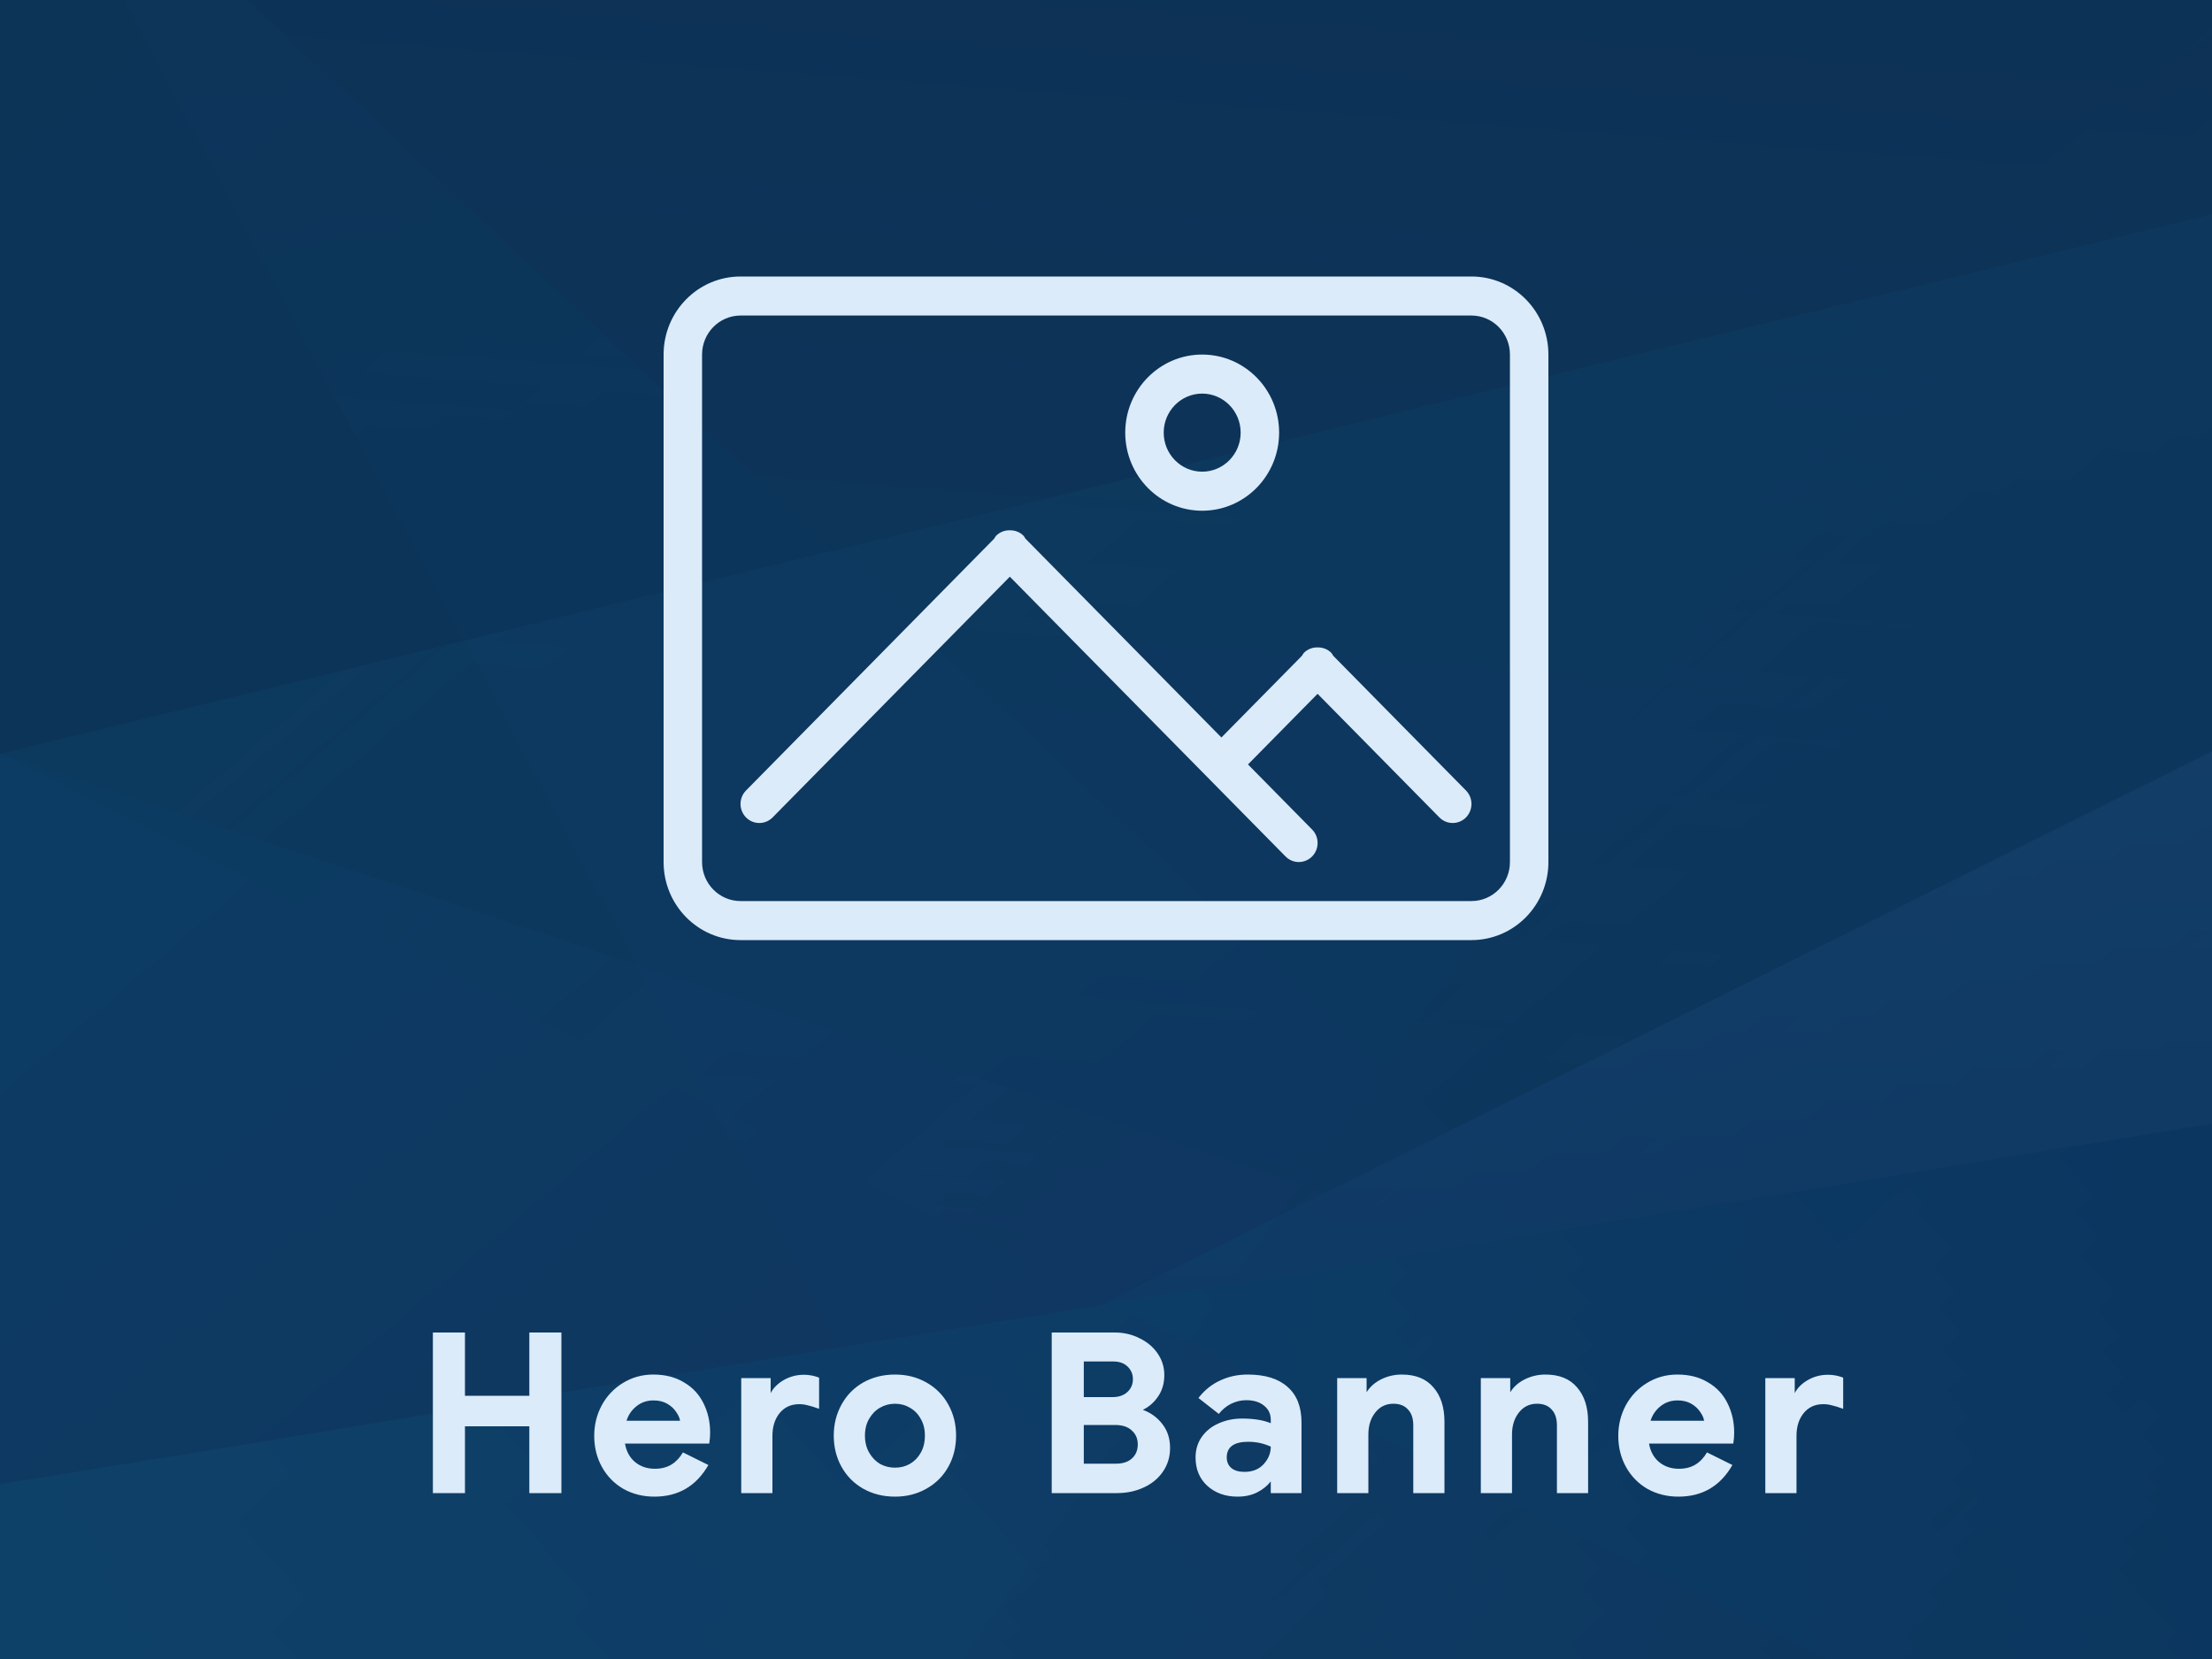
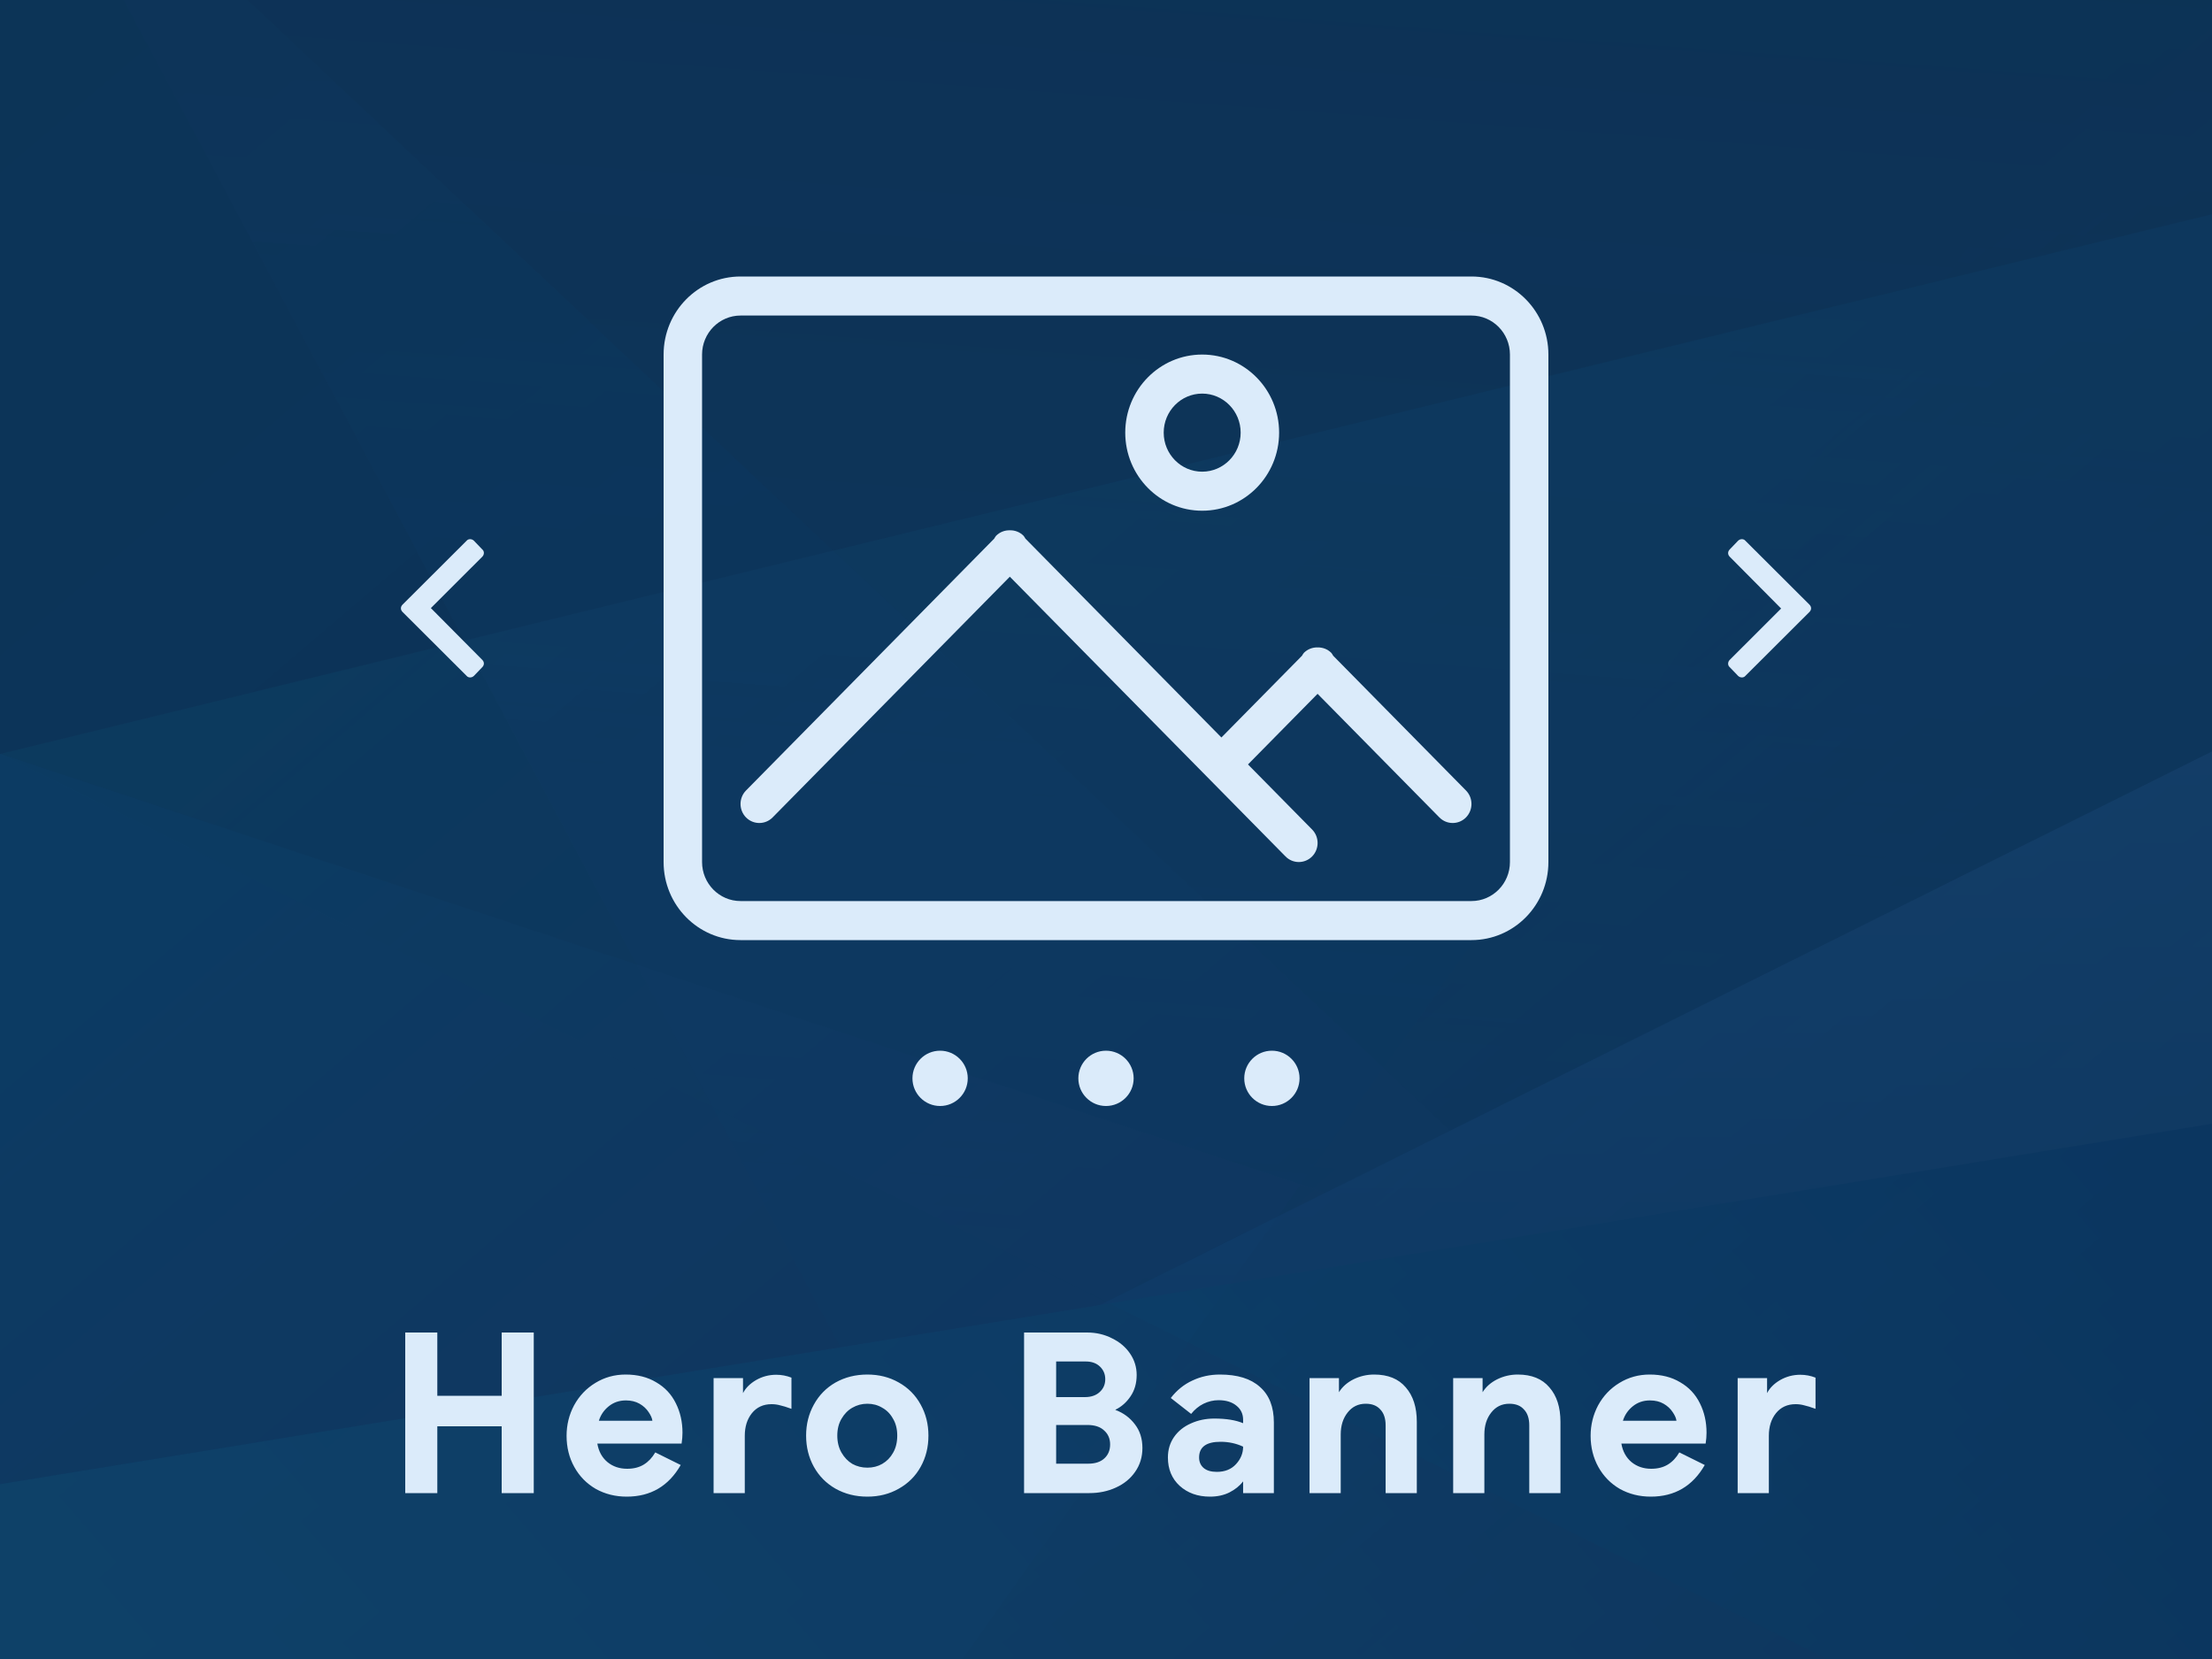
<svg xmlns="http://www.w3.org/2000/svg" width="80" height="60" viewBox="0 0 80 60" fill="none">
  <g clip-path="url(#clip0)">
    <rect width="80" height="60" fill="#0C3255" />
    <g opacity="0.15">
      <path d="M80.219 7.695L4.02693e-06 27.266L0 67L80.219 67L80.219 7.695Z" fill="url(#paint0_linear)" fill-opacity="0.32" />
      <path d="M7.64254e-06 -8.41L80.219 67L0 67L7.64254e-06 -8.41Z" fill="url(#paint1_linear)" fill-opacity="0.43" />
      <path d="M7.64254e-06 -8.41L80.219 -3.757L80.219 67L40.108 67L7.64254e-06 -8.41Z" fill="url(#paint2_linear)" fill-opacity="0.42" />
      <path d="M4.02693e-06 27.266L80.165 53.803L80.219 67L0 67L4.02693e-06 27.266Z" fill="url(#paint3_linear)" fill-opacity="0.45" />
      <path d="M0 67L80.219 67L80.219 27.068L0 67Z" fill="url(#paint4_linear)" />
      <path d="M1.35019e-06 53.678L80.219 40.606L80.219 67L0 67L1.35019e-06 53.678Z" fill="url(#paint5_linear)" />
      <path d="M80.219 67L4.02693e-06 27.266L0 67L80.219 67Z" fill="url(#paint6_linear)" fill-opacity="0.23" />
      <path d="M29.83 67L80.218 -3.757L80.218 67L29.83 67Z" fill="url(#paint7_linear)" fill-opacity="0.36" />
    </g>
    <path fill-rule="evenodd" clip-rule="evenodd" d="M53.217 34H26.783C25.246 34 24 32.736 24 31.177V12.823C24 11.264 25.246 10 26.783 10H53.217C54.754 10 56 11.264 56 12.823V31.177C56 32.736 54.754 34 53.217 34ZM54.609 12.823C54.609 12.044 53.985 11.412 53.217 11.412H26.783C26.015 11.412 25.391 12.044 25.391 12.823V31.177C25.391 31.956 26.015 32.588 26.783 32.588H53.217C53.985 32.588 54.609 31.956 54.609 31.177V12.823ZM52.058 29.564L47.652 25.093L45.135 27.647L47.454 30C47.719 30.269 47.719 30.706 47.454 30.975C47.188 31.244 46.758 31.244 46.493 30.975L36.522 20.857L27.942 29.564C27.677 29.832 27.247 29.832 26.981 29.564C26.716 29.294 26.716 28.858 26.981 28.589L35.958 19.479C35.98 19.445 35.995 19.408 36.024 19.378C36.161 19.239 36.342 19.175 36.522 19.179C36.701 19.175 36.882 19.239 37.019 19.378C37.048 19.408 37.062 19.445 37.085 19.479L44.174 26.672L47.089 23.715C47.112 23.681 47.126 23.643 47.155 23.613C47.292 23.475 47.473 23.41 47.652 23.415C47.832 23.41 48.013 23.475 48.15 23.613C48.179 23.643 48.193 23.681 48.216 23.715L53.019 28.589C53.284 28.858 53.284 29.294 53.019 29.564C52.753 29.832 52.324 29.832 52.058 29.564ZM43.478 18.471C41.942 18.471 40.696 17.206 40.696 15.647C40.696 14.088 41.942 12.823 43.478 12.823C45.015 12.823 46.261 14.088 46.261 15.647C46.261 17.206 45.015 18.471 43.478 18.471ZM43.478 14.235C42.71 14.235 42.087 14.868 42.087 15.647C42.087 16.426 42.71 17.059 43.478 17.059C44.246 17.059 44.87 16.426 44.87 15.647C44.87 14.868 44.246 14.235 43.478 14.235Z" fill="#DBEBFA" />
-     <path d="M15.656 48.192H16.816V50.48H19.144V48.192H20.304V54H19.144V51.584H16.816V54H15.656V48.192ZM23.667 54.128C23.256 54.128 22.883 54.035 22.547 53.848C22.216 53.656 21.957 53.392 21.771 53.056C21.584 52.72 21.491 52.344 21.491 51.928C21.491 51.533 21.581 51.165 21.763 50.824C21.95 50.483 22.206 50.213 22.531 50.016C22.861 49.813 23.227 49.712 23.627 49.712C24.053 49.712 24.422 49.805 24.731 49.992C25.046 50.173 25.283 50.427 25.443 50.752C25.603 51.072 25.683 51.427 25.683 51.816C25.683 51.939 25.672 52.069 25.651 52.208H22.603C22.651 52.491 22.773 52.715 22.971 52.88C23.168 53.04 23.405 53.12 23.683 53.12C23.918 53.12 24.117 53.069 24.283 52.968C24.448 52.867 24.587 52.72 24.699 52.528L25.619 52.984C25.181 53.747 24.531 54.128 23.667 54.128ZM24.595 51.384C24.584 51.293 24.539 51.189 24.459 51.072C24.379 50.949 24.27 50.848 24.131 50.768C23.992 50.688 23.827 50.648 23.635 50.648C23.395 50.648 23.187 50.72 23.011 50.864C22.84 51.003 22.723 51.176 22.659 51.384H24.595ZM26.808 49.84H27.872V50.384C27.968 50.197 28.126 50.04 28.344 49.912C28.568 49.784 28.811 49.72 29.072 49.72C29.264 49.72 29.448 49.755 29.624 49.824V50.952C29.448 50.888 29.31 50.845 29.208 50.824C29.112 50.797 29.011 50.784 28.904 50.784C28.606 50.784 28.368 50.893 28.192 51.112C28.022 51.325 27.936 51.597 27.936 51.928V54H26.808V49.84ZM32.37 54.128C31.944 54.128 31.56 54.032 31.218 53.84C30.882 53.648 30.621 53.384 30.434 53.048C30.248 52.712 30.154 52.336 30.154 51.92C30.154 51.509 30.248 51.136 30.434 50.8C30.621 50.459 30.882 50.192 31.218 50C31.56 49.808 31.944 49.712 32.37 49.712C32.792 49.712 33.17 49.808 33.506 50C33.848 50.192 34.112 50.459 34.298 50.8C34.485 51.136 34.578 51.509 34.578 51.92C34.578 52.336 34.485 52.712 34.298 53.048C34.112 53.384 33.848 53.648 33.506 53.84C33.17 54.032 32.792 54.128 32.37 54.128ZM32.37 53.08C32.568 53.08 32.746 53.035 32.906 52.944C33.072 52.848 33.202 52.715 33.298 52.544C33.4 52.368 33.45 52.16 33.45 51.92C33.45 51.685 33.4 51.483 33.298 51.312C33.202 51.136 33.072 51.003 32.906 50.912C32.746 50.816 32.568 50.768 32.37 50.768C32.173 50.768 31.992 50.816 31.826 50.912C31.666 51.003 31.536 51.136 31.434 51.312C31.333 51.483 31.282 51.685 31.282 51.92C31.282 52.155 31.333 52.36 31.434 52.536C31.536 52.712 31.666 52.848 31.826 52.944C31.992 53.035 32.173 53.08 32.37 53.08ZM38.037 48.192H40.317C40.643 48.192 40.941 48.261 41.213 48.4C41.491 48.533 41.709 48.717 41.869 48.952C42.029 49.187 42.109 49.445 42.109 49.728C42.109 50.027 42.035 50.285 41.885 50.504C41.741 50.717 41.56 50.877 41.341 50.984V50.992C41.629 51.099 41.864 51.272 42.045 51.512C42.227 51.747 42.317 52.032 42.317 52.368C42.317 52.693 42.229 52.981 42.053 53.232C41.883 53.477 41.651 53.667 41.357 53.8C41.069 53.933 40.749 54 40.397 54H38.037V48.192ZM40.237 50.528C40.461 50.528 40.64 50.467 40.773 50.344C40.907 50.221 40.973 50.067 40.973 49.88C40.973 49.699 40.909 49.547 40.781 49.424C40.653 49.301 40.483 49.24 40.269 49.24H39.197V50.528H40.237ZM40.357 52.936C40.608 52.936 40.803 52.872 40.941 52.744C41.08 52.616 41.149 52.448 41.149 52.24C41.149 52.032 41.077 51.864 40.933 51.736C40.795 51.603 40.592 51.536 40.325 51.536H39.197V52.936H40.357ZM44.759 54.128C44.316 54.128 43.951 53.997 43.663 53.736C43.38 53.475 43.239 53.133 43.239 52.712C43.239 52.429 43.314 52.181 43.463 51.968C43.612 51.755 43.815 51.592 44.071 51.48C44.327 51.363 44.61 51.304 44.919 51.304C45.346 51.304 45.692 51.36 45.959 51.472V51.352C45.959 51.139 45.879 50.968 45.719 50.84C45.559 50.707 45.343 50.64 45.071 50.64C44.884 50.64 44.703 50.683 44.527 50.768C44.356 50.853 44.207 50.976 44.079 51.136L43.343 50.56C43.562 50.277 43.823 50.067 44.127 49.928C44.431 49.784 44.762 49.712 45.119 49.712C45.754 49.712 46.236 49.861 46.567 50.16C46.903 50.453 47.071 50.883 47.071 51.448V54H45.959V53.584H45.951C45.834 53.739 45.671 53.869 45.463 53.976C45.26 54.077 45.026 54.128 44.759 54.128ZM45.007 53.232C45.3 53.232 45.532 53.139 45.703 52.952C45.874 52.765 45.959 52.555 45.959 52.32C45.708 52.203 45.436 52.144 45.143 52.144C44.626 52.144 44.367 52.333 44.367 52.712C44.367 52.867 44.42 52.992 44.527 53.088C44.639 53.184 44.799 53.232 45.007 53.232ZM48.361 49.84H49.425V50.352C49.543 50.16 49.716 50.005 49.945 49.888C50.18 49.771 50.431 49.712 50.697 49.712C51.199 49.712 51.58 49.867 51.841 50.176C52.108 50.48 52.241 50.896 52.241 51.424V54H51.113V51.552C51.113 51.301 51.049 51.109 50.921 50.976C50.799 50.837 50.623 50.768 50.393 50.768C50.121 50.768 49.903 50.875 49.737 51.088C49.572 51.296 49.489 51.56 49.489 51.88V54H48.361V49.84ZM53.556 49.84H54.62V50.352C54.738 50.16 54.911 50.005 55.14 49.888C55.375 49.771 55.626 49.712 55.892 49.712C56.394 49.712 56.775 49.867 57.036 50.176C57.303 50.48 57.436 50.896 57.436 51.424V54H56.308V51.552C56.308 51.301 56.244 51.109 56.116 50.976C55.994 50.837 55.818 50.768 55.588 50.768C55.316 50.768 55.098 50.875 54.932 51.088C54.767 51.296 54.684 51.56 54.684 51.88V54H53.556V49.84ZM60.703 54.128C60.293 54.128 59.919 54.035 59.583 53.848C59.253 53.656 58.994 53.392 58.807 53.056C58.621 52.72 58.527 52.344 58.527 51.928C58.527 51.533 58.618 51.165 58.799 50.824C58.986 50.483 59.242 50.213 59.567 50.016C59.898 49.813 60.263 49.712 60.663 49.712C61.09 49.712 61.458 49.805 61.767 49.992C62.082 50.173 62.319 50.427 62.479 50.752C62.639 51.072 62.719 51.427 62.719 51.816C62.719 51.939 62.709 52.069 62.687 52.208H59.639C59.687 52.491 59.81 52.715 60.007 52.88C60.205 53.04 60.442 53.12 60.719 53.12C60.954 53.12 61.154 53.069 61.319 52.968C61.485 52.867 61.623 52.72 61.735 52.528L62.655 52.984C62.218 53.747 61.567 54.128 60.703 54.128ZM61.631 51.384C61.621 51.293 61.575 51.189 61.495 51.072C61.415 50.949 61.306 50.848 61.167 50.768C61.029 50.688 60.863 50.648 60.671 50.648C60.431 50.648 60.223 50.72 60.047 50.864C59.877 51.003 59.759 51.176 59.695 51.384H61.631ZM63.845 49.84H64.909V50.384C65.005 50.197 65.162 50.04 65.381 49.912C65.605 49.784 65.847 49.72 66.109 49.72C66.301 49.72 66.485 49.755 66.661 49.824V50.952C66.485 50.888 66.346 50.845 66.245 50.824C66.149 50.797 66.047 50.784 65.941 50.784C65.642 50.784 65.405 50.893 65.229 51.112C65.058 51.325 64.973 51.597 64.973 51.928V54H63.845V49.84Z" fill="#DBEBFA" />
+     <path d="M14.656 48.192H15.816V50.48H18.144V48.192H19.304V54H18.144V51.584H15.816V54H14.656V48.192ZM22.667 54.128C22.256 54.128 21.883 54.035 21.547 53.848C21.216 53.656 20.957 53.392 20.771 53.056C20.584 52.72 20.491 52.344 20.491 51.928C20.491 51.533 20.581 51.165 20.763 50.824C20.95 50.483 21.206 50.213 21.531 50.016C21.861 49.813 22.227 49.712 22.627 49.712C23.053 49.712 23.422 49.805 23.731 49.992C24.046 50.173 24.283 50.427 24.443 50.752C24.603 51.072 24.683 51.427 24.683 51.816C24.683 51.939 24.672 52.069 24.651 52.208H21.603C21.651 52.491 21.773 52.715 21.971 52.88C22.168 53.04 22.405 53.12 22.683 53.12C22.918 53.12 23.117 53.069 23.283 52.968C23.448 52.867 23.587 52.72 23.699 52.528L24.619 52.984C24.181 53.747 23.531 54.128 22.667 54.128ZM23.595 51.384C23.584 51.293 23.539 51.189 23.459 51.072C23.379 50.949 23.27 50.848 23.131 50.768C22.992 50.688 22.827 50.648 22.635 50.648C22.395 50.648 22.187 50.72 22.011 50.864C21.84 51.003 21.723 51.176 21.659 51.384H23.595ZM25.808 49.84H26.872V50.384C26.968 50.197 27.126 50.04 27.344 49.912C27.568 49.784 27.811 49.72 28.072 49.72C28.264 49.72 28.448 49.755 28.624 49.824V50.952C28.448 50.888 28.31 50.845 28.208 50.824C28.112 50.797 28.011 50.784 27.904 50.784C27.606 50.784 27.368 50.893 27.192 51.112C27.022 51.325 26.936 51.597 26.936 51.928V54H25.808V49.84ZM31.37 54.128C30.944 54.128 30.56 54.032 30.218 53.84C29.882 53.648 29.621 53.384 29.434 53.048C29.248 52.712 29.154 52.336 29.154 51.92C29.154 51.509 29.248 51.136 29.434 50.8C29.621 50.459 29.882 50.192 30.218 50C30.56 49.808 30.944 49.712 31.37 49.712C31.792 49.712 32.17 49.808 32.506 50C32.848 50.192 33.112 50.459 33.298 50.8C33.485 51.136 33.578 51.509 33.578 51.92C33.578 52.336 33.485 52.712 33.298 53.048C33.112 53.384 32.848 53.648 32.506 53.84C32.17 54.032 31.792 54.128 31.37 54.128ZM31.37 53.08C31.568 53.08 31.746 53.035 31.906 52.944C32.072 52.848 32.202 52.715 32.298 52.544C32.4 52.368 32.45 52.16 32.45 51.92C32.45 51.685 32.4 51.483 32.298 51.312C32.202 51.136 32.072 51.003 31.906 50.912C31.746 50.816 31.568 50.768 31.37 50.768C31.173 50.768 30.992 50.816 30.826 50.912C30.666 51.003 30.536 51.136 30.434 51.312C30.333 51.483 30.282 51.685 30.282 51.92C30.282 52.155 30.333 52.36 30.434 52.536C30.536 52.712 30.666 52.848 30.826 52.944C30.992 53.035 31.173 53.08 31.37 53.08ZM37.037 48.192H39.317C39.643 48.192 39.941 48.261 40.213 48.4C40.491 48.533 40.709 48.717 40.869 48.952C41.029 49.187 41.109 49.445 41.109 49.728C41.109 50.027 41.035 50.285 40.885 50.504C40.741 50.717 40.56 50.877 40.341 50.984V50.992C40.629 51.099 40.864 51.272 41.045 51.512C41.227 51.747 41.317 52.032 41.317 52.368C41.317 52.693 41.229 52.981 41.053 53.232C40.883 53.477 40.651 53.667 40.357 53.8C40.069 53.933 39.749 54 39.397 54H37.037V48.192ZM39.237 50.528C39.461 50.528 39.64 50.467 39.773 50.344C39.907 50.221 39.973 50.067 39.973 49.88C39.973 49.699 39.909 49.547 39.781 49.424C39.653 49.301 39.483 49.24 39.269 49.24H38.197V50.528H39.237ZM39.357 52.936C39.608 52.936 39.803 52.872 39.941 52.744C40.08 52.616 40.149 52.448 40.149 52.24C40.149 52.032 40.077 51.864 39.933 51.736C39.795 51.603 39.592 51.536 39.325 51.536H38.197V52.936H39.357ZM43.759 54.128C43.316 54.128 42.951 53.997 42.663 53.736C42.38 53.475 42.239 53.133 42.239 52.712C42.239 52.429 42.314 52.181 42.463 51.968C42.612 51.755 42.815 51.592 43.071 51.48C43.327 51.363 43.61 51.304 43.919 51.304C44.346 51.304 44.692 51.36 44.959 51.472V51.352C44.959 51.139 44.879 50.968 44.719 50.84C44.559 50.707 44.343 50.64 44.071 50.64C43.884 50.64 43.703 50.683 43.527 50.768C43.356 50.853 43.207 50.976 43.079 51.136L42.343 50.56C42.562 50.277 42.823 50.067 43.127 49.928C43.431 49.784 43.762 49.712 44.119 49.712C44.754 49.712 45.236 49.861 45.567 50.16C45.903 50.453 46.071 50.883 46.071 51.448V54H44.959V53.584H44.951C44.834 53.739 44.671 53.869 44.463 53.976C44.26 54.077 44.026 54.128 43.759 54.128ZM44.007 53.232C44.3 53.232 44.532 53.139 44.703 52.952C44.874 52.765 44.959 52.555 44.959 52.32C44.708 52.203 44.436 52.144 44.143 52.144C43.626 52.144 43.367 52.333 43.367 52.712C43.367 52.867 43.42 52.992 43.527 53.088C43.639 53.184 43.799 53.232 44.007 53.232ZM47.361 49.84H48.425V50.352C48.543 50.16 48.716 50.005 48.945 49.888C49.18 49.771 49.431 49.712 49.697 49.712C50.199 49.712 50.58 49.867 50.841 50.176C51.108 50.48 51.241 50.896 51.241 51.424V54H50.113V51.552C50.113 51.301 50.049 51.109 49.921 50.976C49.799 50.837 49.623 50.768 49.393 50.768C49.121 50.768 48.903 50.875 48.737 51.088C48.572 51.296 48.489 51.56 48.489 51.88V54H47.361V49.84ZM52.556 49.84H53.62V50.352C53.738 50.16 53.911 50.005 54.14 49.888C54.375 49.771 54.626 49.712 54.892 49.712C55.394 49.712 55.775 49.867 56.036 50.176C56.303 50.48 56.436 50.896 56.436 51.424V54H55.308V51.552C55.308 51.301 55.244 51.109 55.116 50.976C54.994 50.837 54.818 50.768 54.588 50.768C54.316 50.768 54.098 50.875 53.932 51.088C53.767 51.296 53.684 51.56 53.684 51.88V54H52.556V49.84ZM59.703 54.128C59.293 54.128 58.919 54.035 58.583 53.848C58.253 53.656 57.994 53.392 57.807 53.056C57.621 52.72 57.527 52.344 57.527 51.928C57.527 51.533 57.618 51.165 57.799 50.824C57.986 50.483 58.242 50.213 58.567 50.016C58.898 49.813 59.263 49.712 59.663 49.712C60.09 49.712 60.458 49.805 60.767 49.992C61.082 50.173 61.319 50.427 61.479 50.752C61.639 51.072 61.719 51.427 61.719 51.816C61.719 51.939 61.709 52.069 61.687 52.208H58.639C58.687 52.491 58.81 52.715 59.007 52.88C59.205 53.04 59.442 53.12 59.719 53.12C59.954 53.12 60.154 53.069 60.319 52.968C60.485 52.867 60.623 52.72 60.735 52.528L61.655 52.984C61.218 53.747 60.567 54.128 59.703 54.128ZM60.631 51.384C60.621 51.293 60.575 51.189 60.495 51.072C60.415 50.949 60.306 50.848 60.167 50.768C60.029 50.688 59.863 50.648 59.671 50.648C59.431 50.648 59.223 50.72 59.047 50.864C58.877 51.003 58.759 51.176 58.695 51.384H60.631ZM62.845 49.84H63.909V50.384C64.005 50.197 64.162 50.04 64.381 49.912C64.605 49.784 64.847 49.72 65.109 49.72C65.301 49.72 65.485 49.755 65.661 49.824V50.952C65.485 50.888 65.346 50.845 65.245 50.824C65.149 50.797 65.047 50.784 64.941 50.784C64.642 50.784 64.405 50.893 64.229 51.112C64.058 51.325 63.973 51.597 63.973 51.928V54H62.845V49.84Z" fill="#DBEBFA" />
+     <path d="M14.559 21.867C14.48 21.945 14.48 22.055 14.559 22.133L16.874 24.442C16.937 24.52 17.063 24.52 17.142 24.442L17.441 24.13C17.52 24.052 17.52 23.942 17.441 23.864L15.583 21.992L17.441 20.136C17.52 20.058 17.52 19.933 17.441 19.87L17.142 19.558C17.063 19.48 16.937 19.48 16.874 19.558L14.559 21.867Z" fill="#DBEBFA" />
+     <path d="M65.441 22.133C65.52 22.055 65.52 21.945 65.441 21.867L63.126 19.558C63.063 19.48 62.937 19.48 62.858 19.558L62.559 19.87C62.48 19.948 62.48 20.058 62.559 20.136L64.417 22.008L62.559 23.864C62.48 23.942 62.48 24.067 62.559 24.13L62.858 24.442C62.937 24.52 63.063 24.52 63.126 24.442L65.441 22.133Z" fill="#DBEBFA" />
+     <rect x="33" y="38" width="2" height="2" rx="1" fill="#DBEBFA" />
+     <rect x="39" y="38" width="2" height="2" rx="1" fill="#DBEBFA" />
+     <rect x="45" y="38" width="2" height="2" rx="1" fill="#DBEBFA" />
  </g>
  <defs>
    <linearGradient id="paint0_linear" x1="11.73" y1="21.44" x2="69.517" y2="89.215" gradientUnits="userSpaceOnUse">
      <stop stop-color="#1FBEF2" />
      <stop offset="1" stop-color="#0047B4" />
    </linearGradient>
    <linearGradient id="paint1_linear" x1="-22.753" y1="16.541" x2="54.101" y2="106.678" gradientUnits="userSpaceOnUse">
      <stop stop-color="#007FD3" stop-opacity="0.3" />
      <stop offset="0.274" stop-color="#0E71C5" stop-opacity="0.492" />
      <stop offset="0.793" stop-color="#344CA2" stop-opacity="0.855" />
      <stop offset="1" stop-color="#453C92" />
    </linearGradient>
    <linearGradient id="paint2_linear" x1="46.191" y1="-9.899" x2="41.15" y2="58.067" gradientUnits="userSpaceOnUse">
      <stop stop-color="#3E87E2" stop-opacity="0" />
      <stop offset="0.383" stop-color="#2971D2" stop-opacity="0.383" />
      <stop offset="1" stop-color="#0047B4" />
    </linearGradient>
    <linearGradient id="paint3_linear" x1="-4.594" y1="35.358" x2="53.193" y2="103.133" gradientUnits="userSpaceOnUse">
      <stop stop-color="#007FD3" />
      <stop offset="0.006" stop-color="#017ED2" />
      <stop offset="0.265" stop-color="#1E61B6" />
      <stop offset="0.52" stop-color="#344DA2" />
      <stop offset="0.768" stop-color="#414096" />
      <stop offset="1" stop-color="#453C92" />
    </linearGradient>
    <linearGradient id="paint4_linear" x1="40.109" y1="27.068" x2="40.109" y2="67" gradientUnits="userSpaceOnUse">
      <stop stop-color="#3E87E2" />
      <stop offset="1" stop-color="#0047B4" />
    </linearGradient>
    <linearGradient id="paint5_linear" x1="-9.418" y1="80.815" x2="67.928" y2="13.906" gradientUnits="userSpaceOnUse">
      <stop stop-color="#1FBEF2" />
      <stop offset="1" stop-color="#0047B4" />
    </linearGradient>
    <linearGradient id="paint6_linear" x1="-9.253" y1="39.331" x2="48.534" y2="107.106" gradientUnits="userSpaceOnUse">
      <stop stop-color="#007FD3" />
      <stop offset="0.109" stop-color="#126EC2" />
      <stop offset="0.29" stop-color="#2858AD" />
      <stop offset="0.486" stop-color="#38489E" />
      <stop offset="0.706" stop-color="#423F95" />
      <stop offset="1" stop-color="#453C92" />
    </linearGradient>
    <linearGradient id="paint7_linear" x1="47.123" y1="27.192" x2="84.937" y2="71.542" gradientUnits="userSpaceOnUse">
      <stop stop-color="#3C436E" stop-opacity="0" />
      <stop offset="0.196" stop-color="#2F365A" stop-opacity="0.196" />
      <stop offset="0.489" stop-color="#202643" stop-opacity="0.489" />
      <stop offset="0.764" stop-color="#171C35" stop-opacity="0.764" />
      <stop offset="1" stop-color="#141930" />
    </linearGradient>
    <clipPath id="clip0">
      <rect width="80" height="60" fill="white" />
    </clipPath>
  </defs>
</svg>
